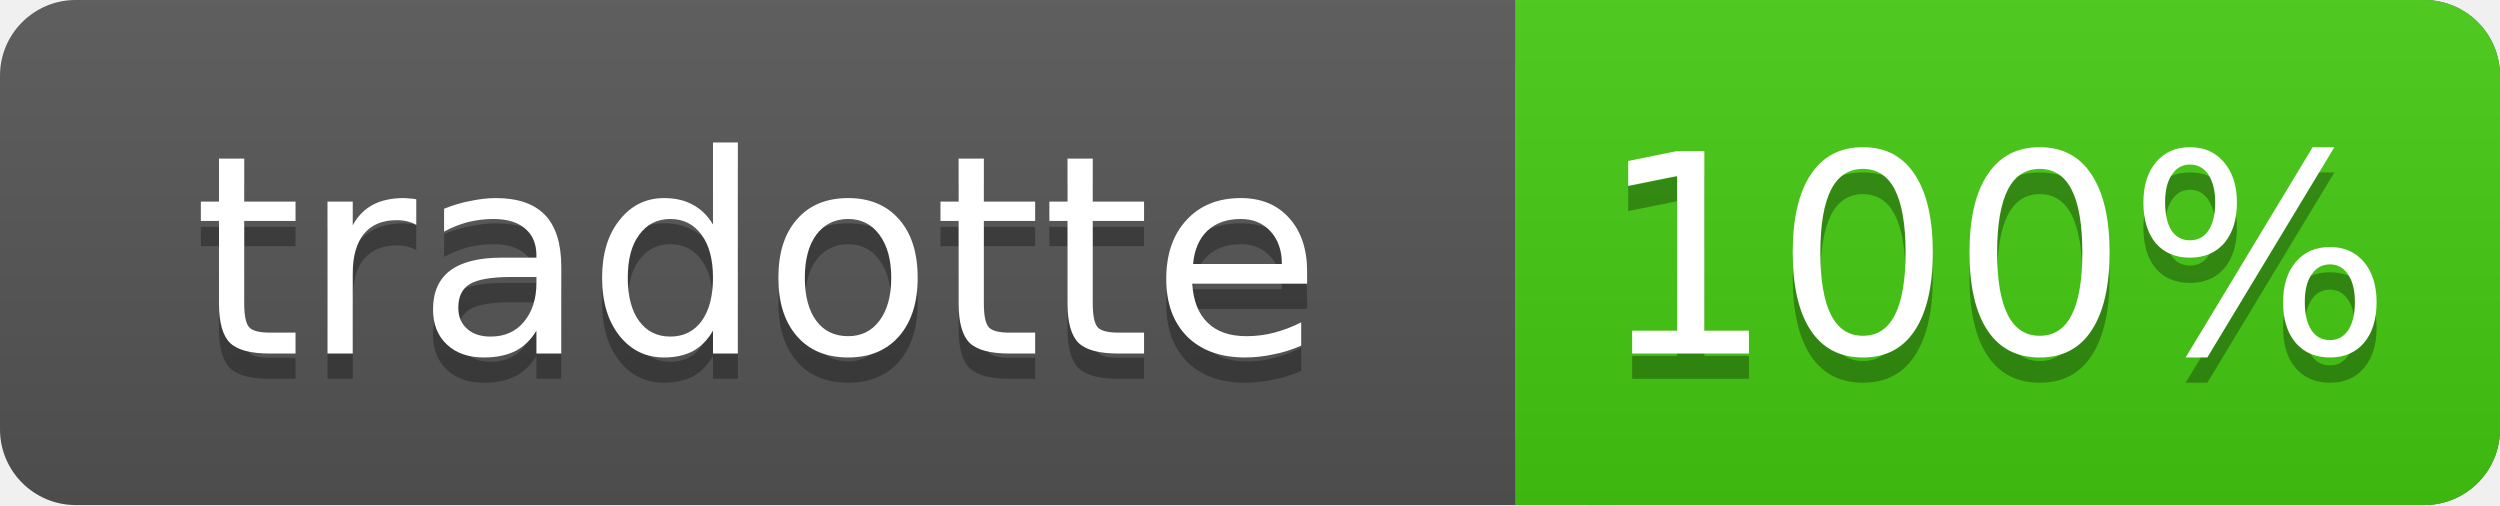
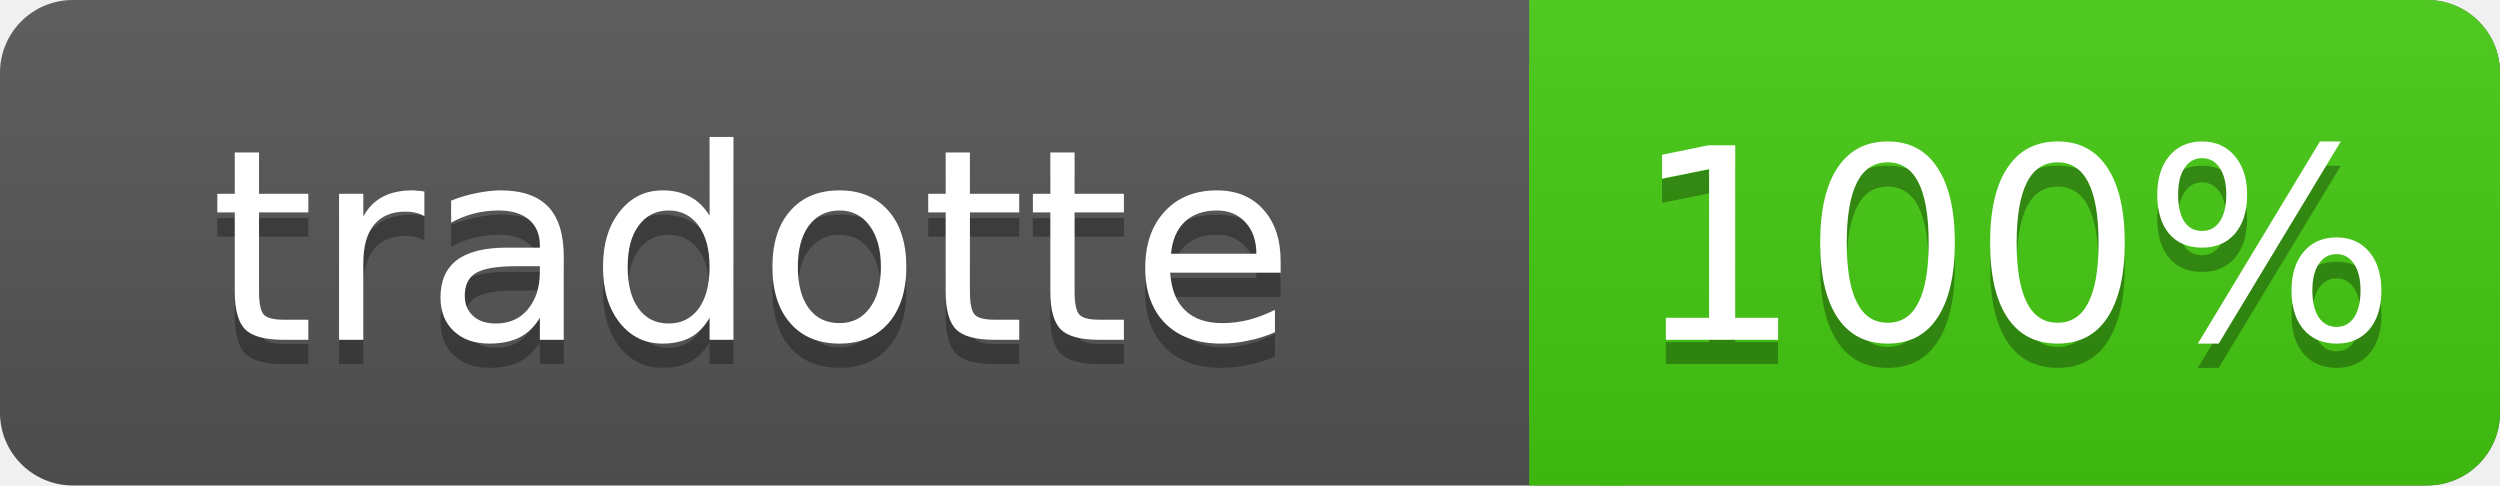
- <svg xmlns="http://www.w3.org/2000/svg" width="99" height="20" xml:lang="en" role="img" aria-label="tradotte 100%">
+ <svg xmlns="http://www.w3.org/2000/svg" width="103" height="20" xml:lang="en" role="img" aria-label="tradotte 100%">
  <linearGradient id="a" x2="0" y2="100%">
    <stop offset="0" stop-color="#bbb" stop-opacity=".1" />
    <stop offset="1" stop-opacity=".1" />
  </linearGradient>
-   <rect width="99" height="20" fill="#555" rx="3" />
-   <rect width="39" height="20" x="60" fill="#4c1" rx="3" />
-   <path fill="#4c1" d="M60 0h4v20h-4z" />
-   <rect width="99" height="20" fill="url(#a)" rx="3" />
+   <rect width="103" height="20" fill="#555" rx="3" />
+   <rect width="40" height="20" x="63" fill="#4c1" rx="3" />
+   <path fill="#4c1" d="M63 0h4v20h-4z" />
+   <rect width="103" height="20" fill="url(#a)" rx="3" />
  <g fill="#fff" font-family="Source Sans,Kurinto Sans,DejaVu Sans,Verdana,Geneva,sans-serif" font-size="11" text-anchor="middle">
-     <text x="30" y="15" fill="#010101" fill-opacity=".3">tradotte</text>
-     <text x="30" y="14">tradotte</text>
-     <text x="79" y="15" fill="#010101" fill-opacity=".3">100%</text>
-     <text x="79" y="14">100%</text>
+     <text x="31" y="15" fill="#010101" fill-opacity=".3">tradotte</text>
+     <text x="31" y="14">tradotte</text>
+     <text x="83" y="15" fill="#010101" fill-opacity=".3">100%</text>
+     <text x="83" y="14">100%</text>
  </g>
</svg>
